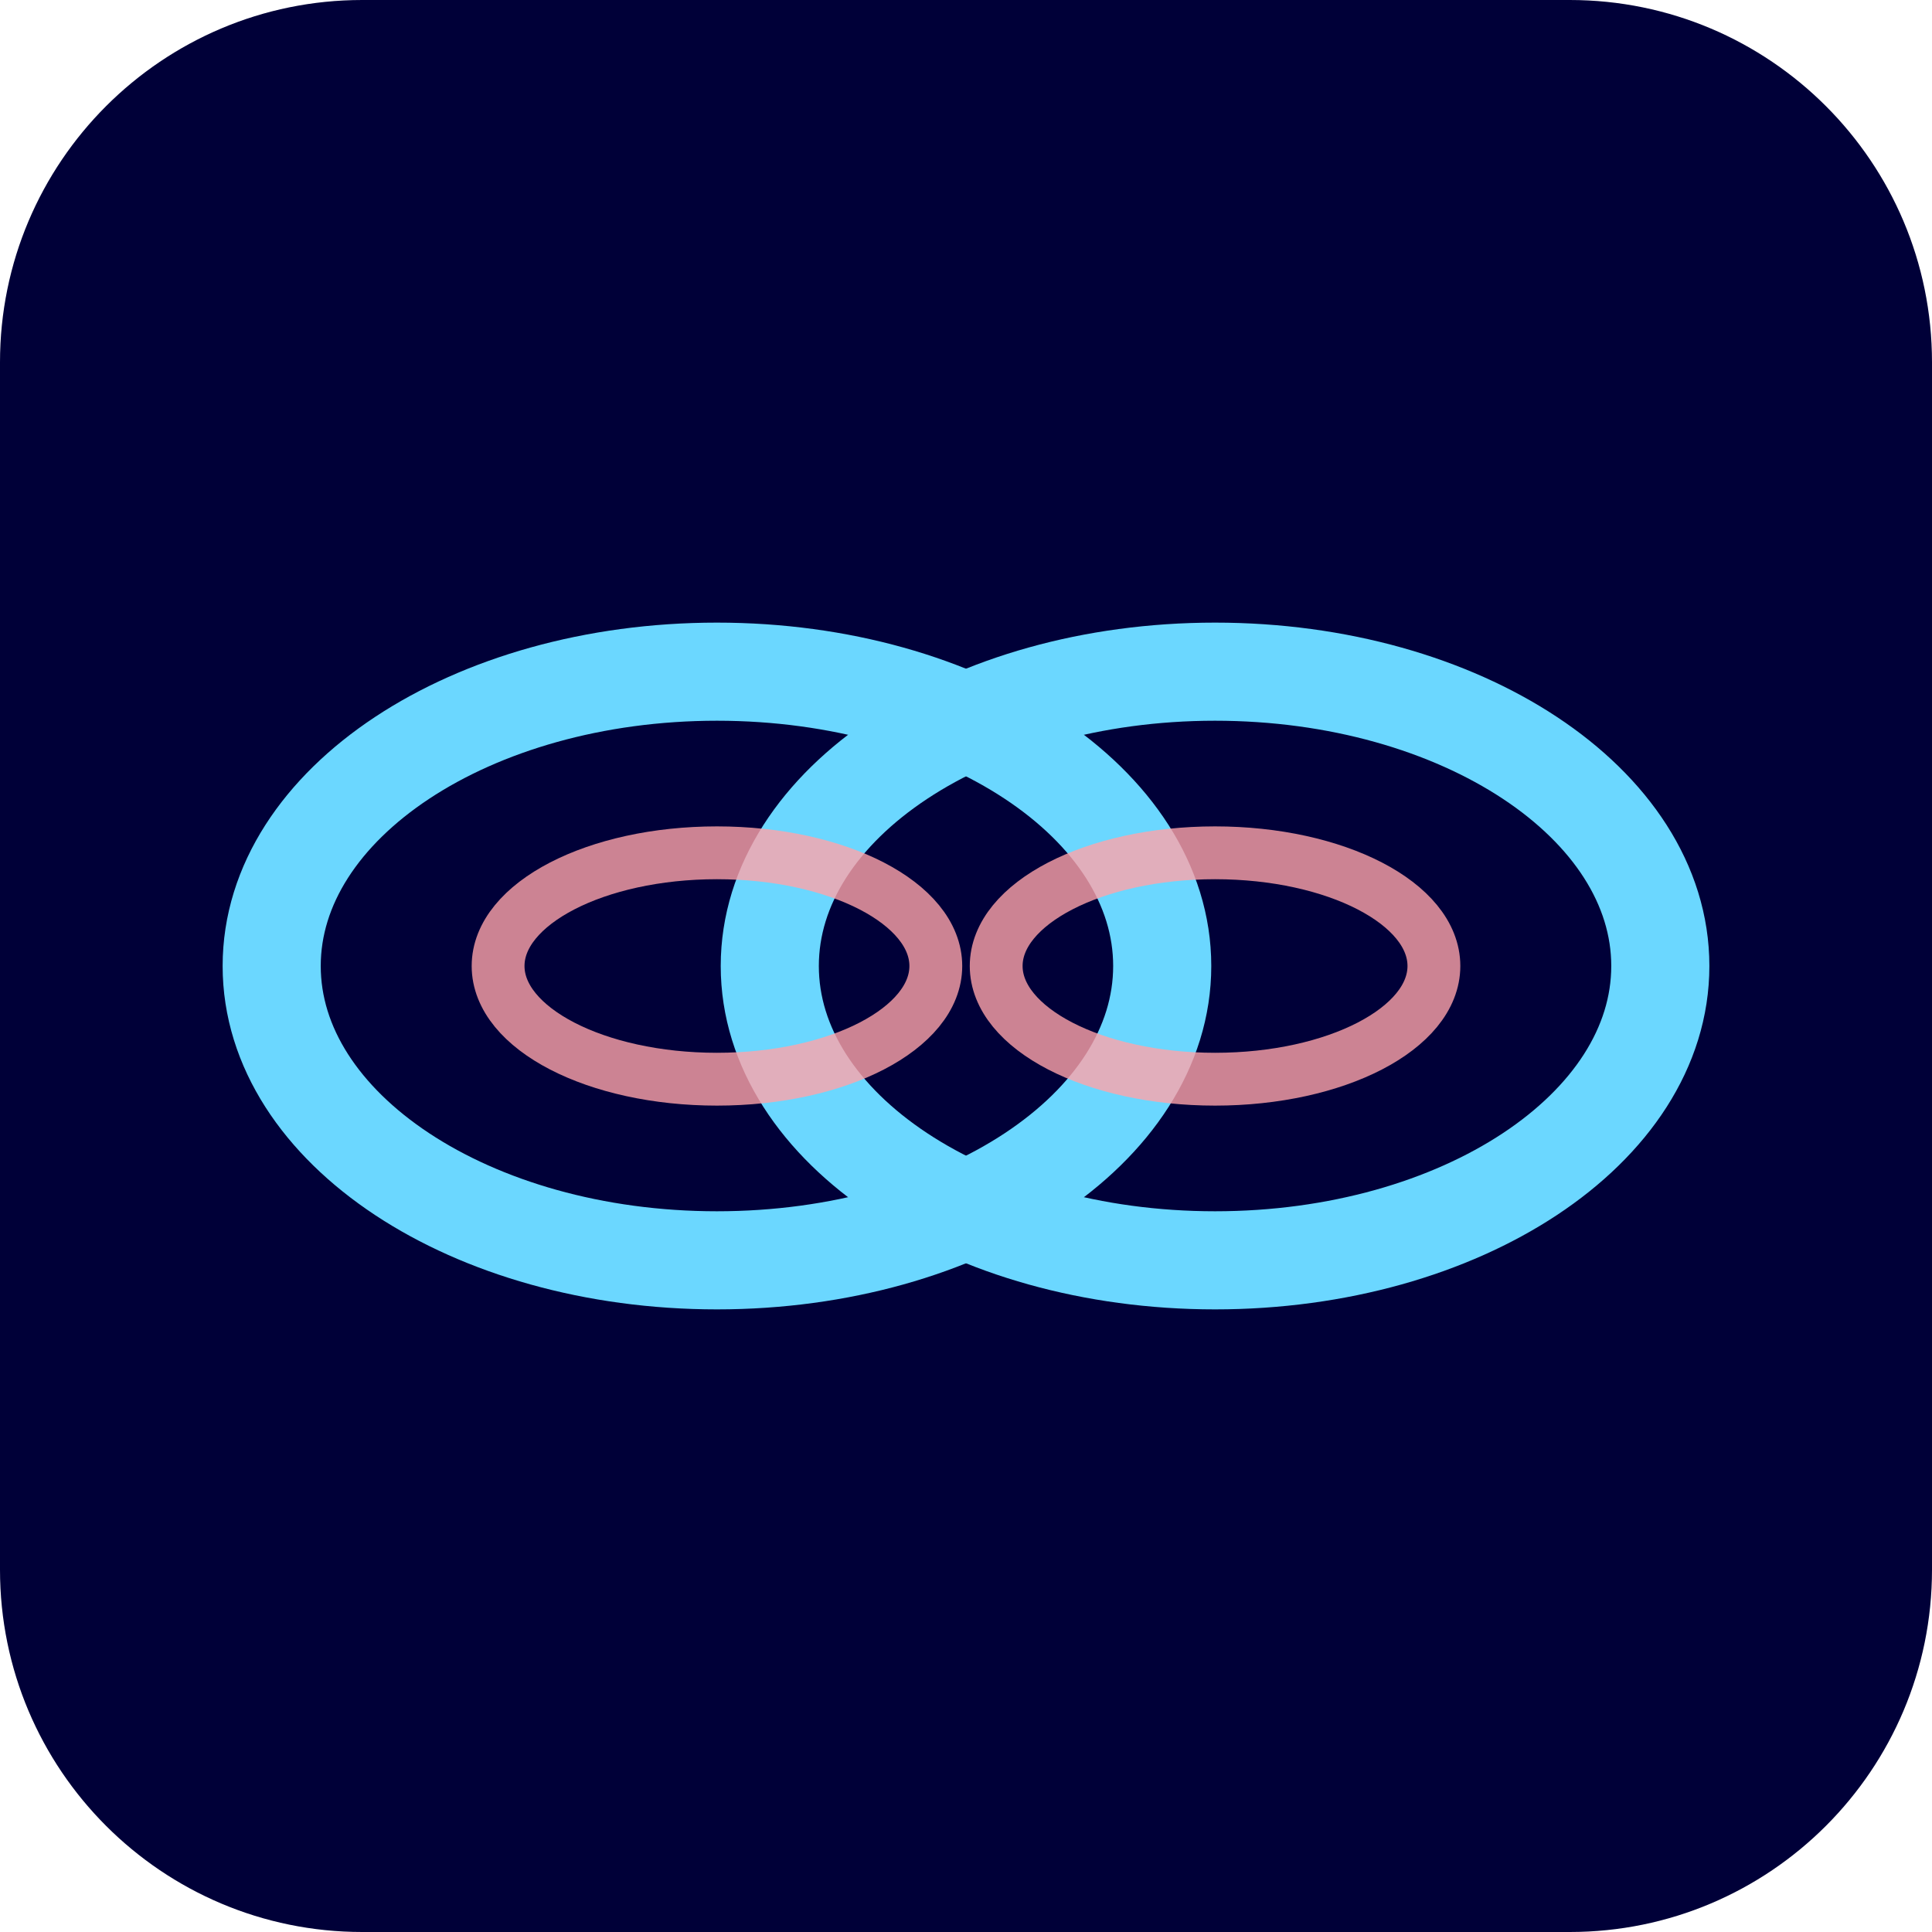
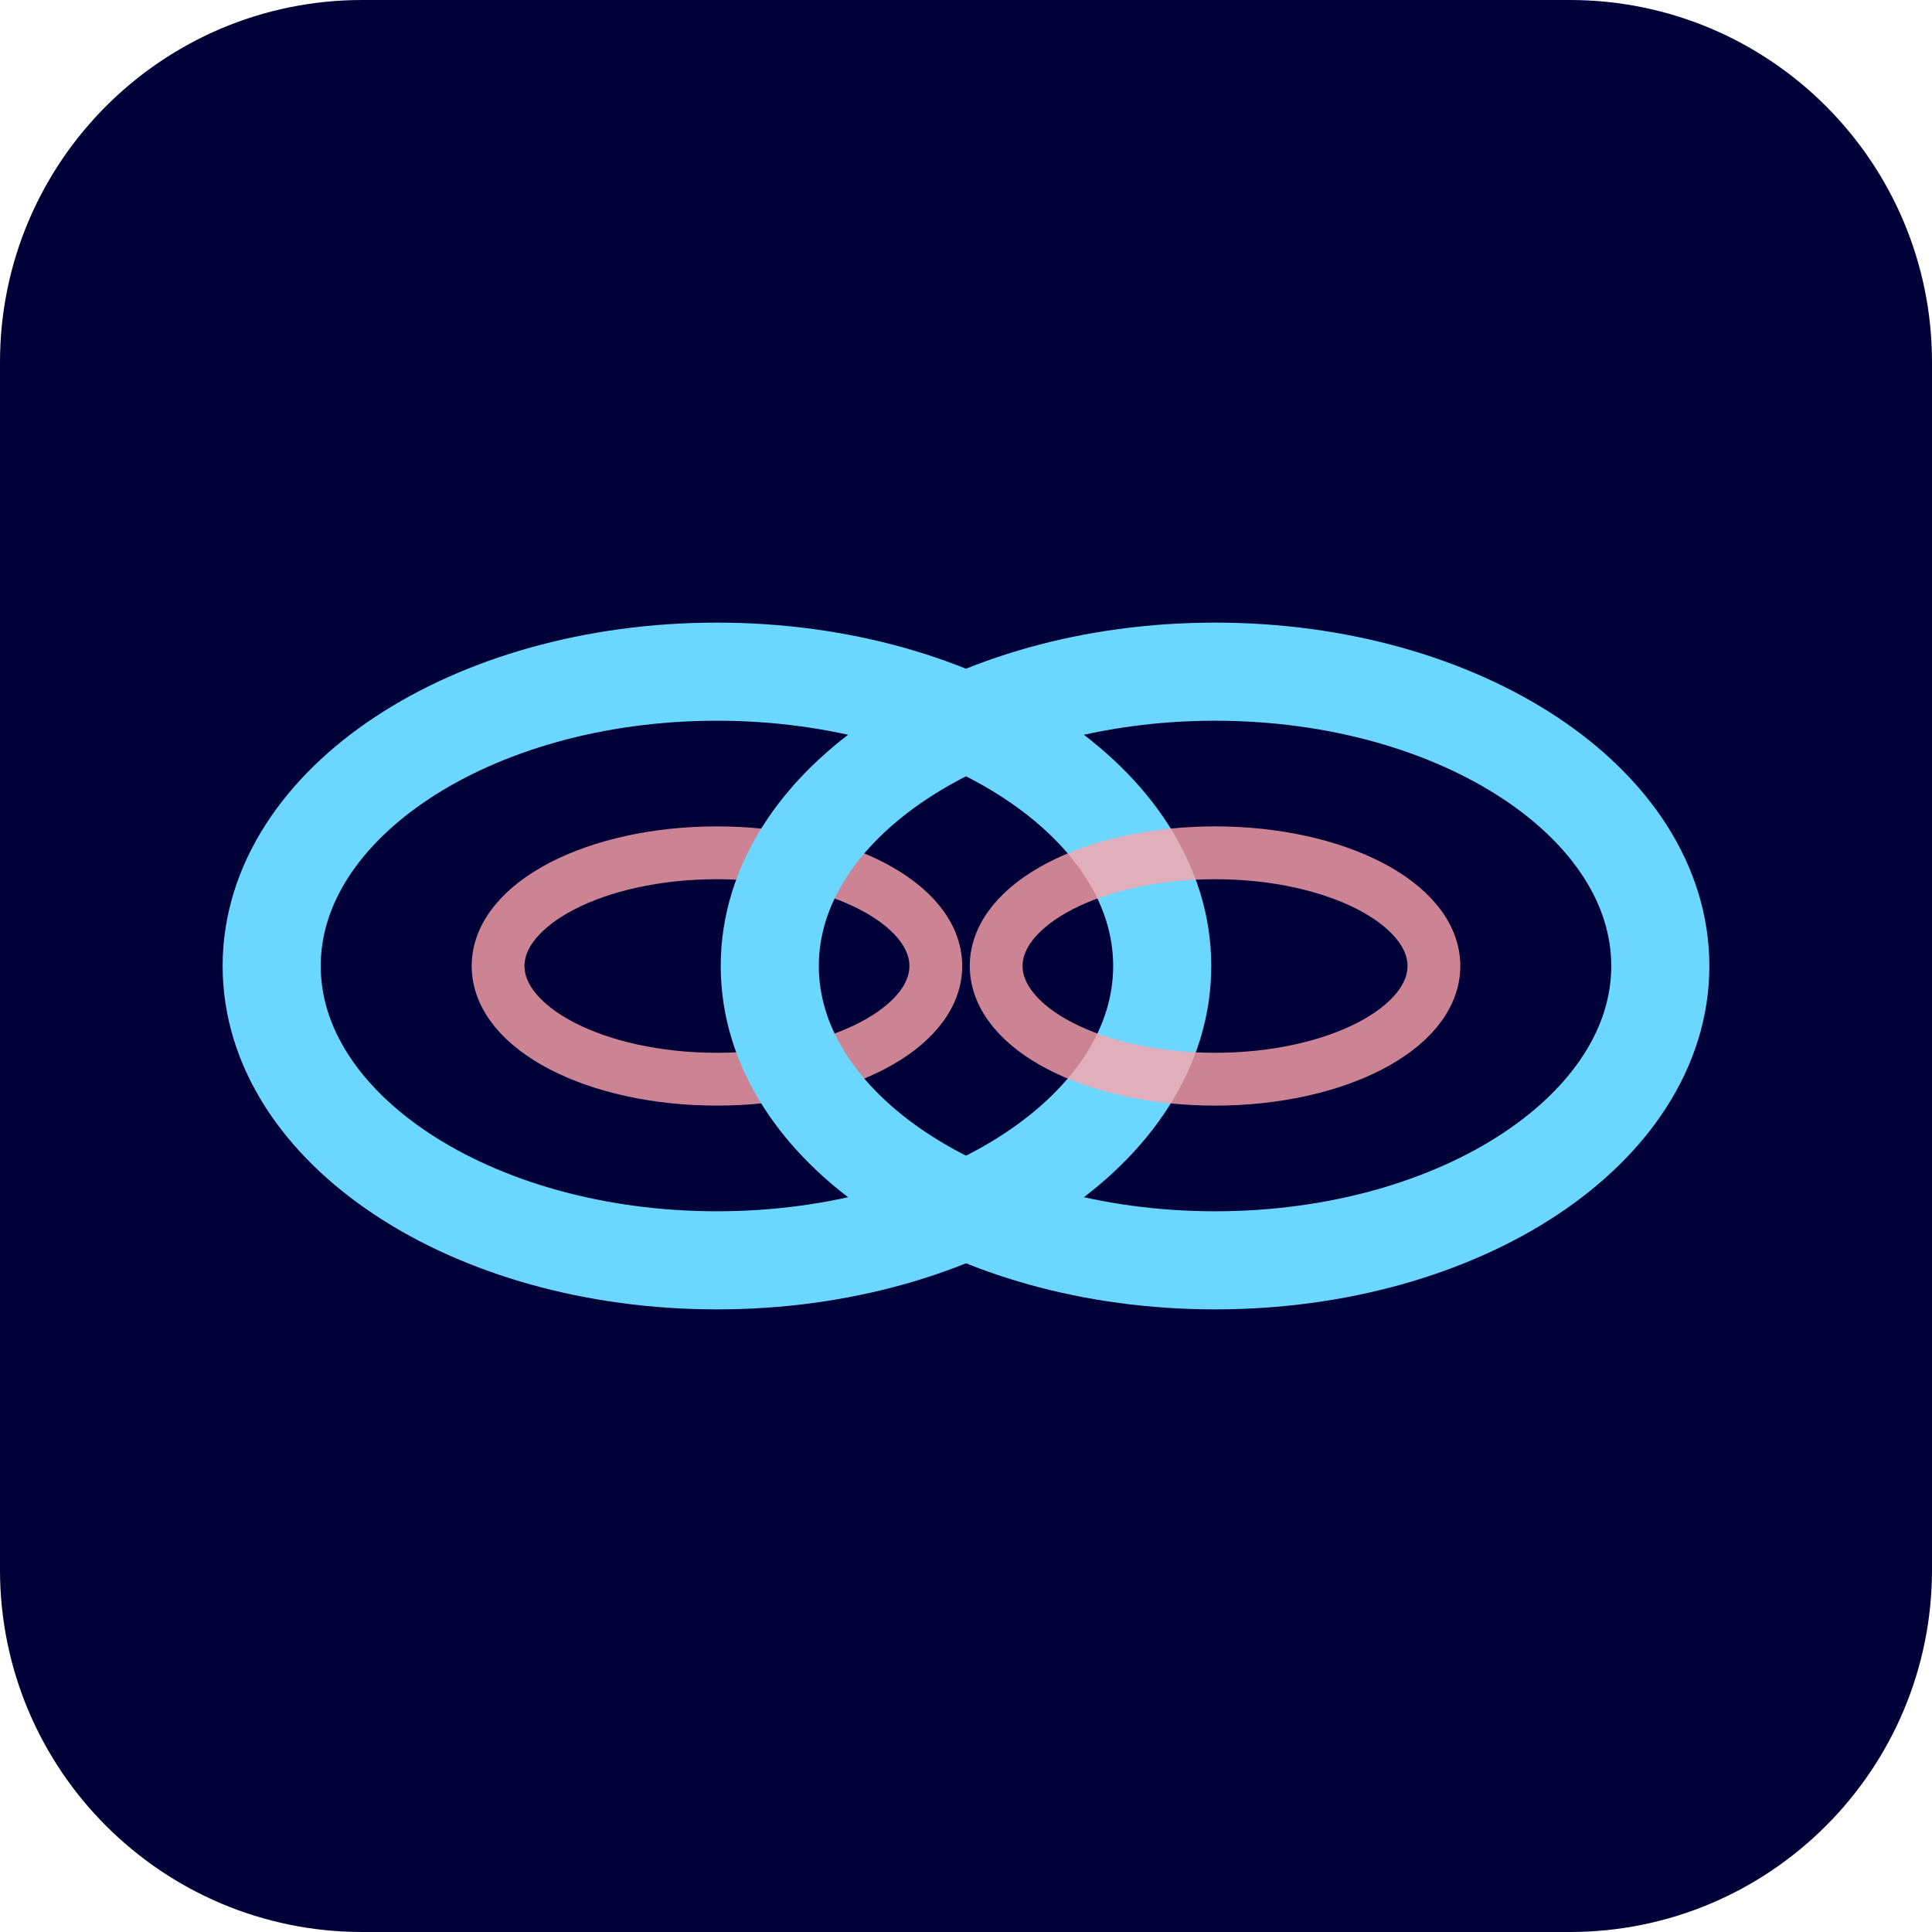
- <svg xmlns="http://www.w3.org/2000/svg" viewBox="0 0 512 512" role="img" aria-label="Double Torus">
+ <svg xmlns="http://www.w3.org/2000/svg" viewBox="0 0 512 512" role="img" aria-label="Double Torus — dual ω/−ω icon" data-layer="icon-dual-torus" data-counter-rotating="true" data-trinity-mind="heaven·mind·thunder" data-honesty="clay=0;physicalFtl=0;qpuRequired=false">
  <rect width="512" height="512" rx="96" fill="#000038" />
-   <g fill="none" stroke="#6bd7ff" stroke-width="26">
-     <ellipse cx="190" cy="256" rx="118" ry="78" />
-     <ellipse cx="322" cy="256" rx="118" ry="78" />
+   <g transform="translate(190 256)" data-layer="rosetta-plus" data-spin="+1">
+     <animateTransform attributeName="transform" type="rotate" from="0" to="360" dur="27s" repeatCount="indefinite" additive="sum" />
+     <ellipse cx="0" cy="0" rx="118" ry="78" fill="none" stroke="#6bd7ff" stroke-width="26" />
+     <ellipse cx="0" cy="0" rx="58" ry="30" fill="none" stroke="#ffa4aa" stroke-width="14" opacity="0.8" />
  </g>
-   <g fill="none" stroke="#ffa4aa" stroke-width="14" opacity="0.8">
-     <ellipse cx="190" cy="256" rx="58" ry="30" />
-     <ellipse cx="322" cy="256" rx="58" ry="30" />
+   <g transform="translate(322 256)" data-layer="rosetta-minus" data-spin="-1">
+     <animateTransform attributeName="transform" type="rotate" from="360" to="0" dur="27s" repeatCount="indefinite" additive="sum" />
+     <ellipse cx="0" cy="0" rx="118" ry="78" fill="none" stroke="#6bd7ff" stroke-width="26" />
+     <ellipse cx="0" cy="0" rx="58" ry="30" fill="none" stroke="#ffa4aa" stroke-width="14" opacity="0.8" />
  </g>
</svg>
